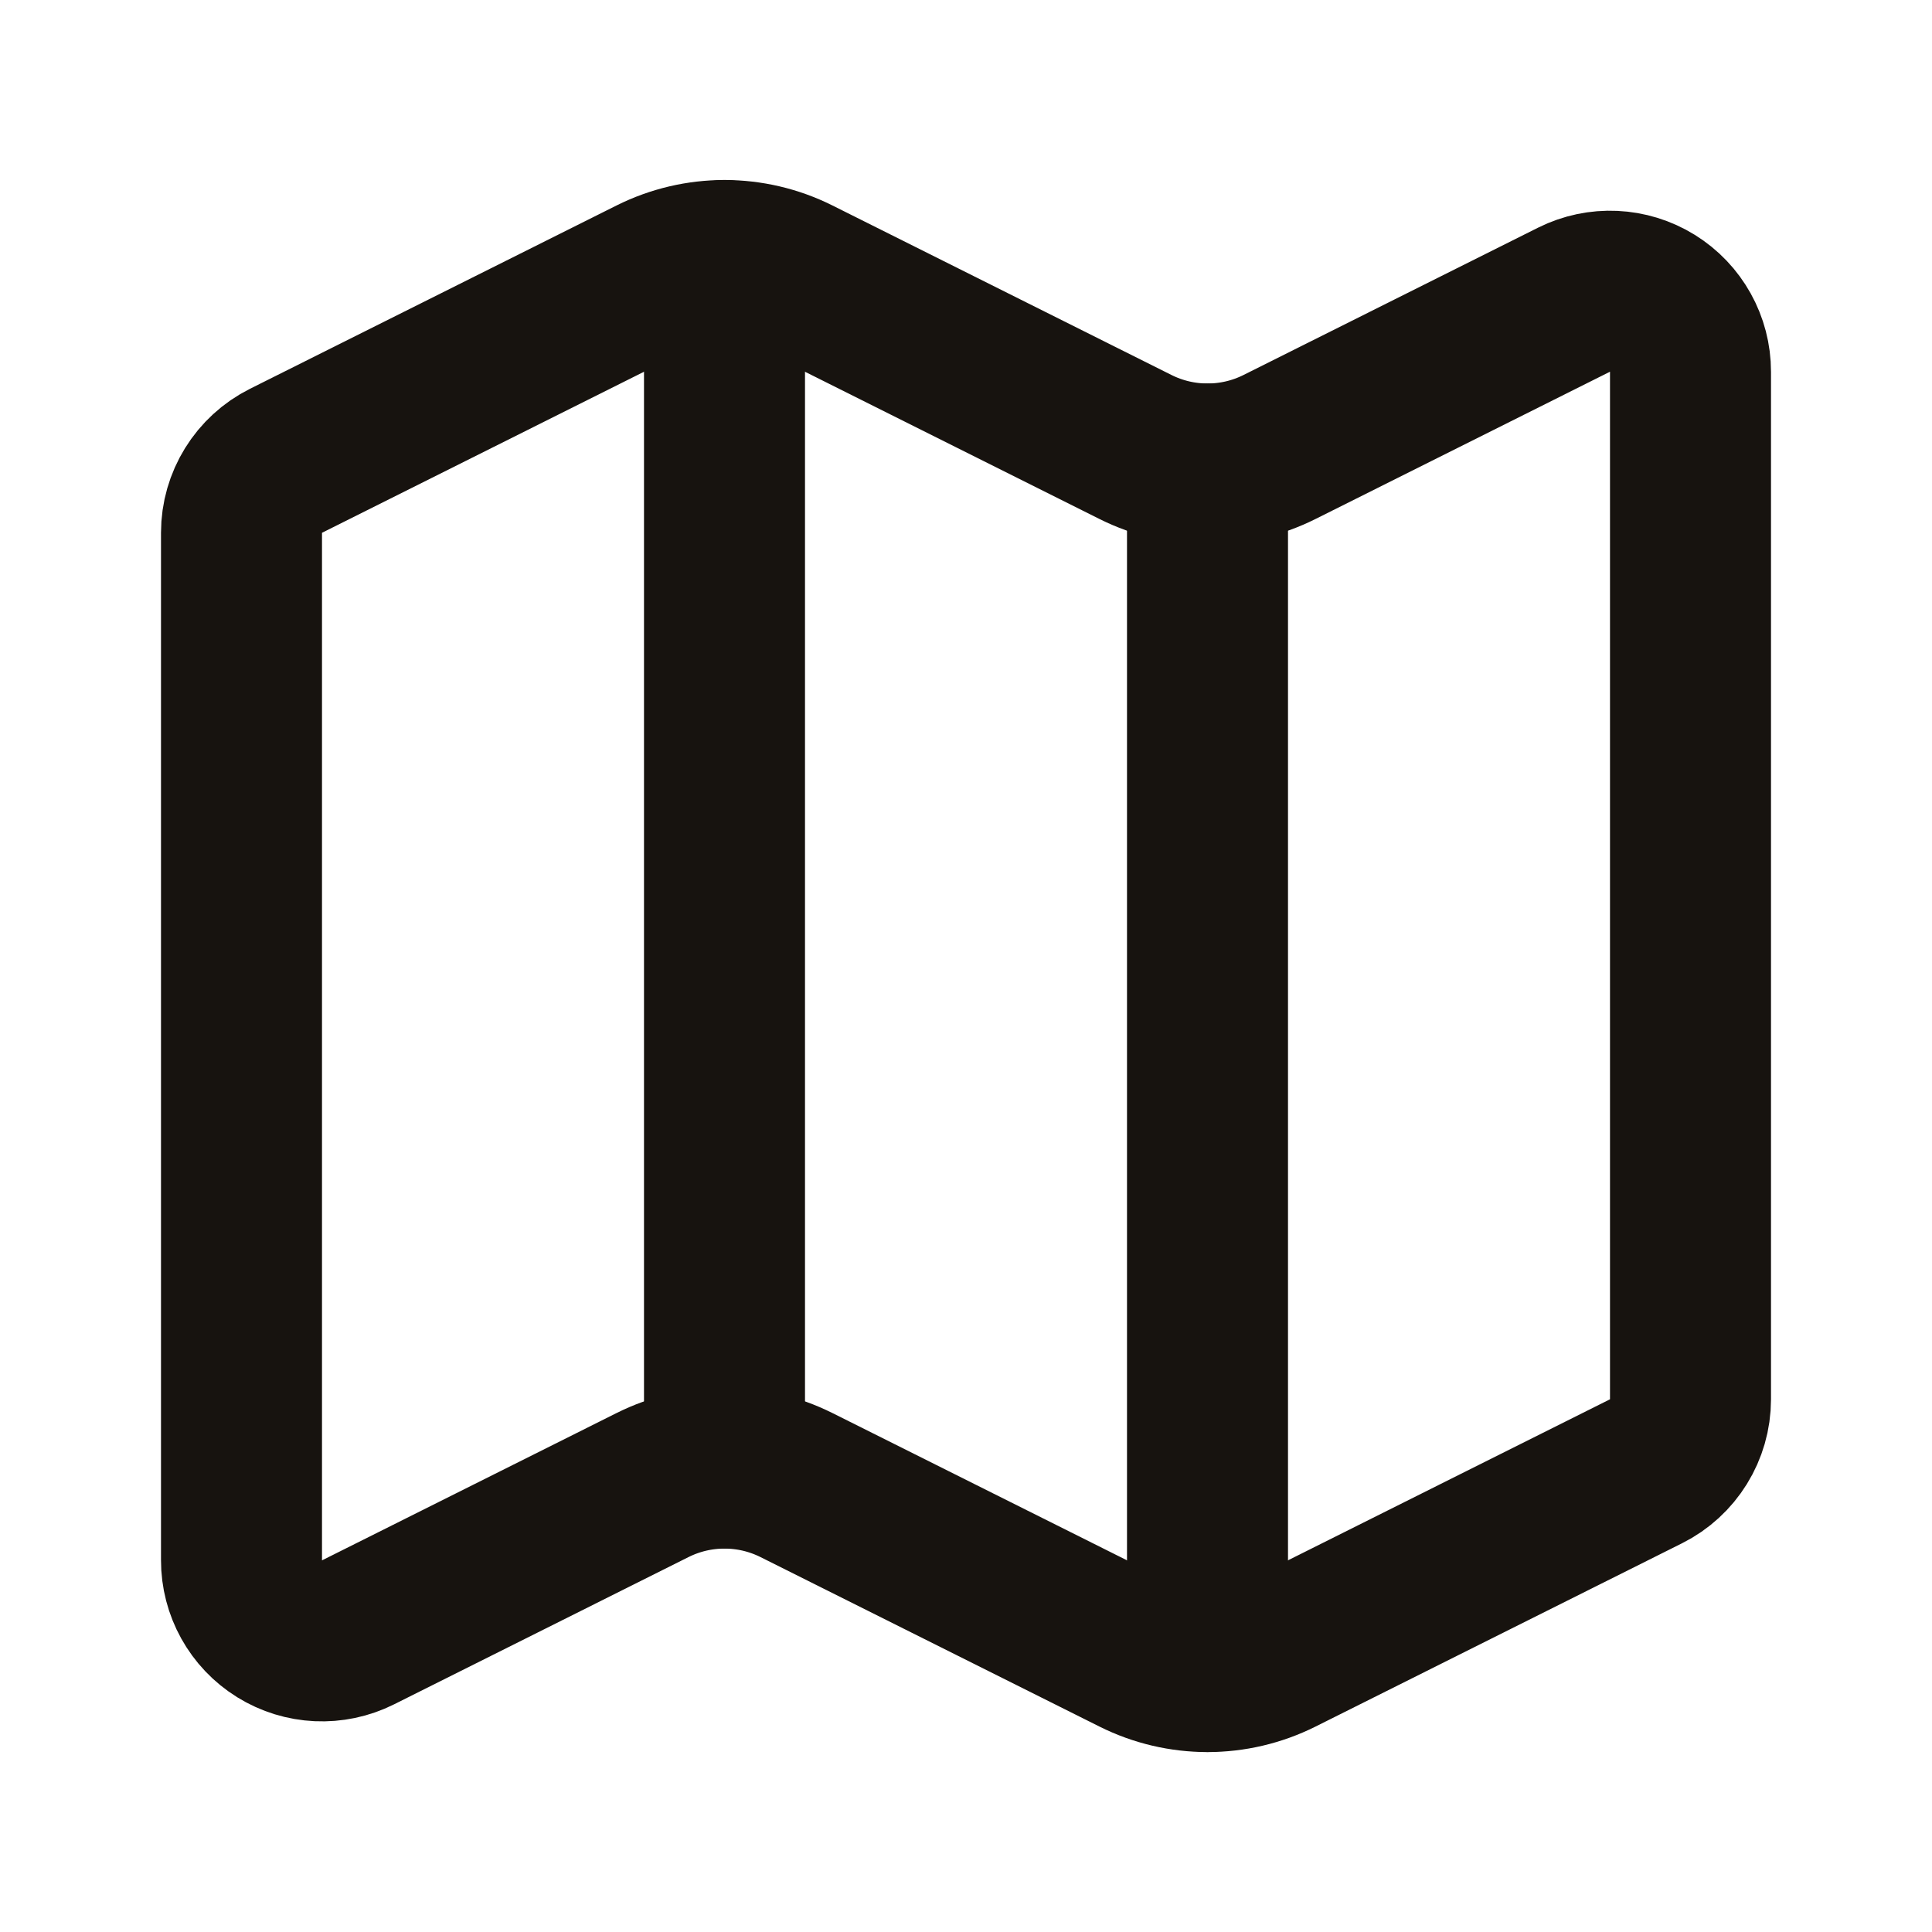
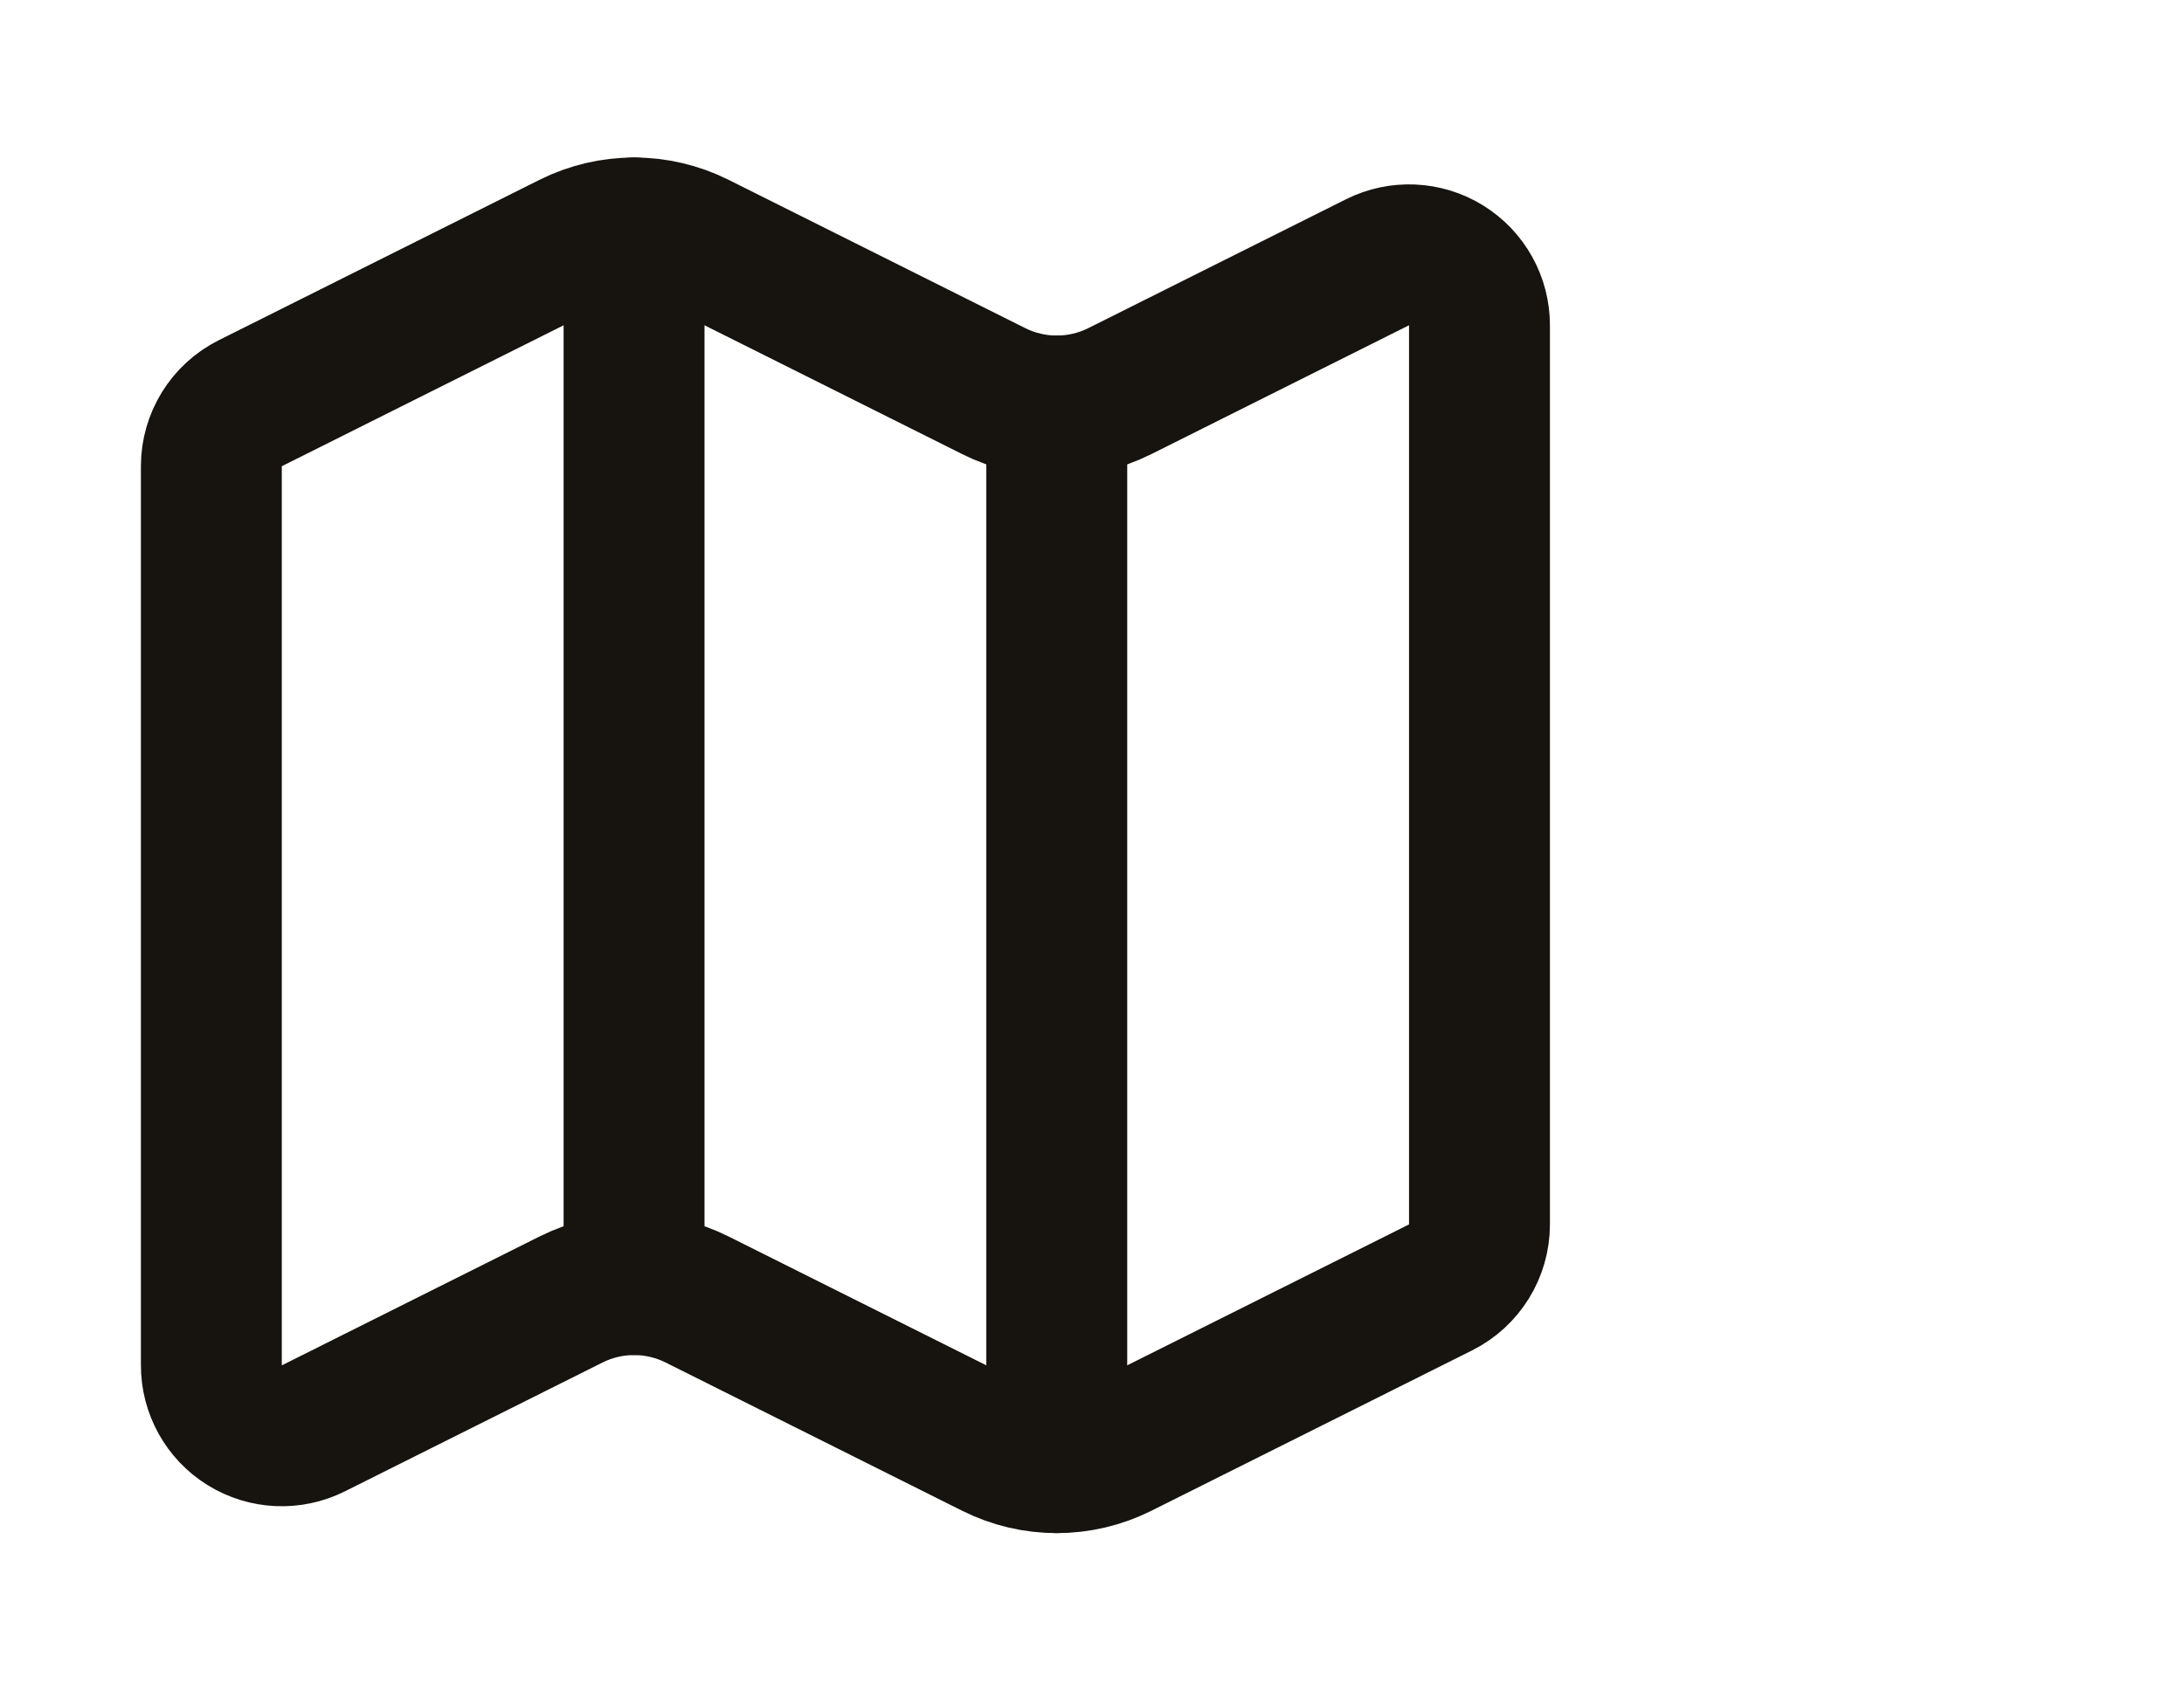
- <svg xmlns="http://www.w3.org/2000/svg" viewBox="0 0 24 24" fill="none" stroke="#17130f" stroke-width="2" stroke-linecap="round" stroke-linejoin="round">
+ <svg xmlns="http://www.w3.org/2000/svg" viewBox="0 0 31 24" fill="none" stroke="#17130f" stroke-width="2" stroke-linecap="round" stroke-linejoin="round">
  <style>@media(prefers-color-scheme:dark){svg{stroke:#eee6d6}}</style>
  <path d="M14.106 5.553a2 2 0 0 0 1.788 0l3.659-1.83A1 1 0 0 1 21 4.619v12.764a1 1 0 0 1-.553.894l-4.553 2.277a2 2 0 0 1-1.788 0l-4.212-2.106a2 2 0 0 0-1.788 0l-3.659 1.83A1 1 0 0 1 3 19.381V6.618a1 1 0 0 1 .553-.894l4.553-2.277a2 2 0 0 1 1.788 0z" />
  <path d="M15 5.764v15" />
  <path d="M9 3.236v15" />
</svg>
